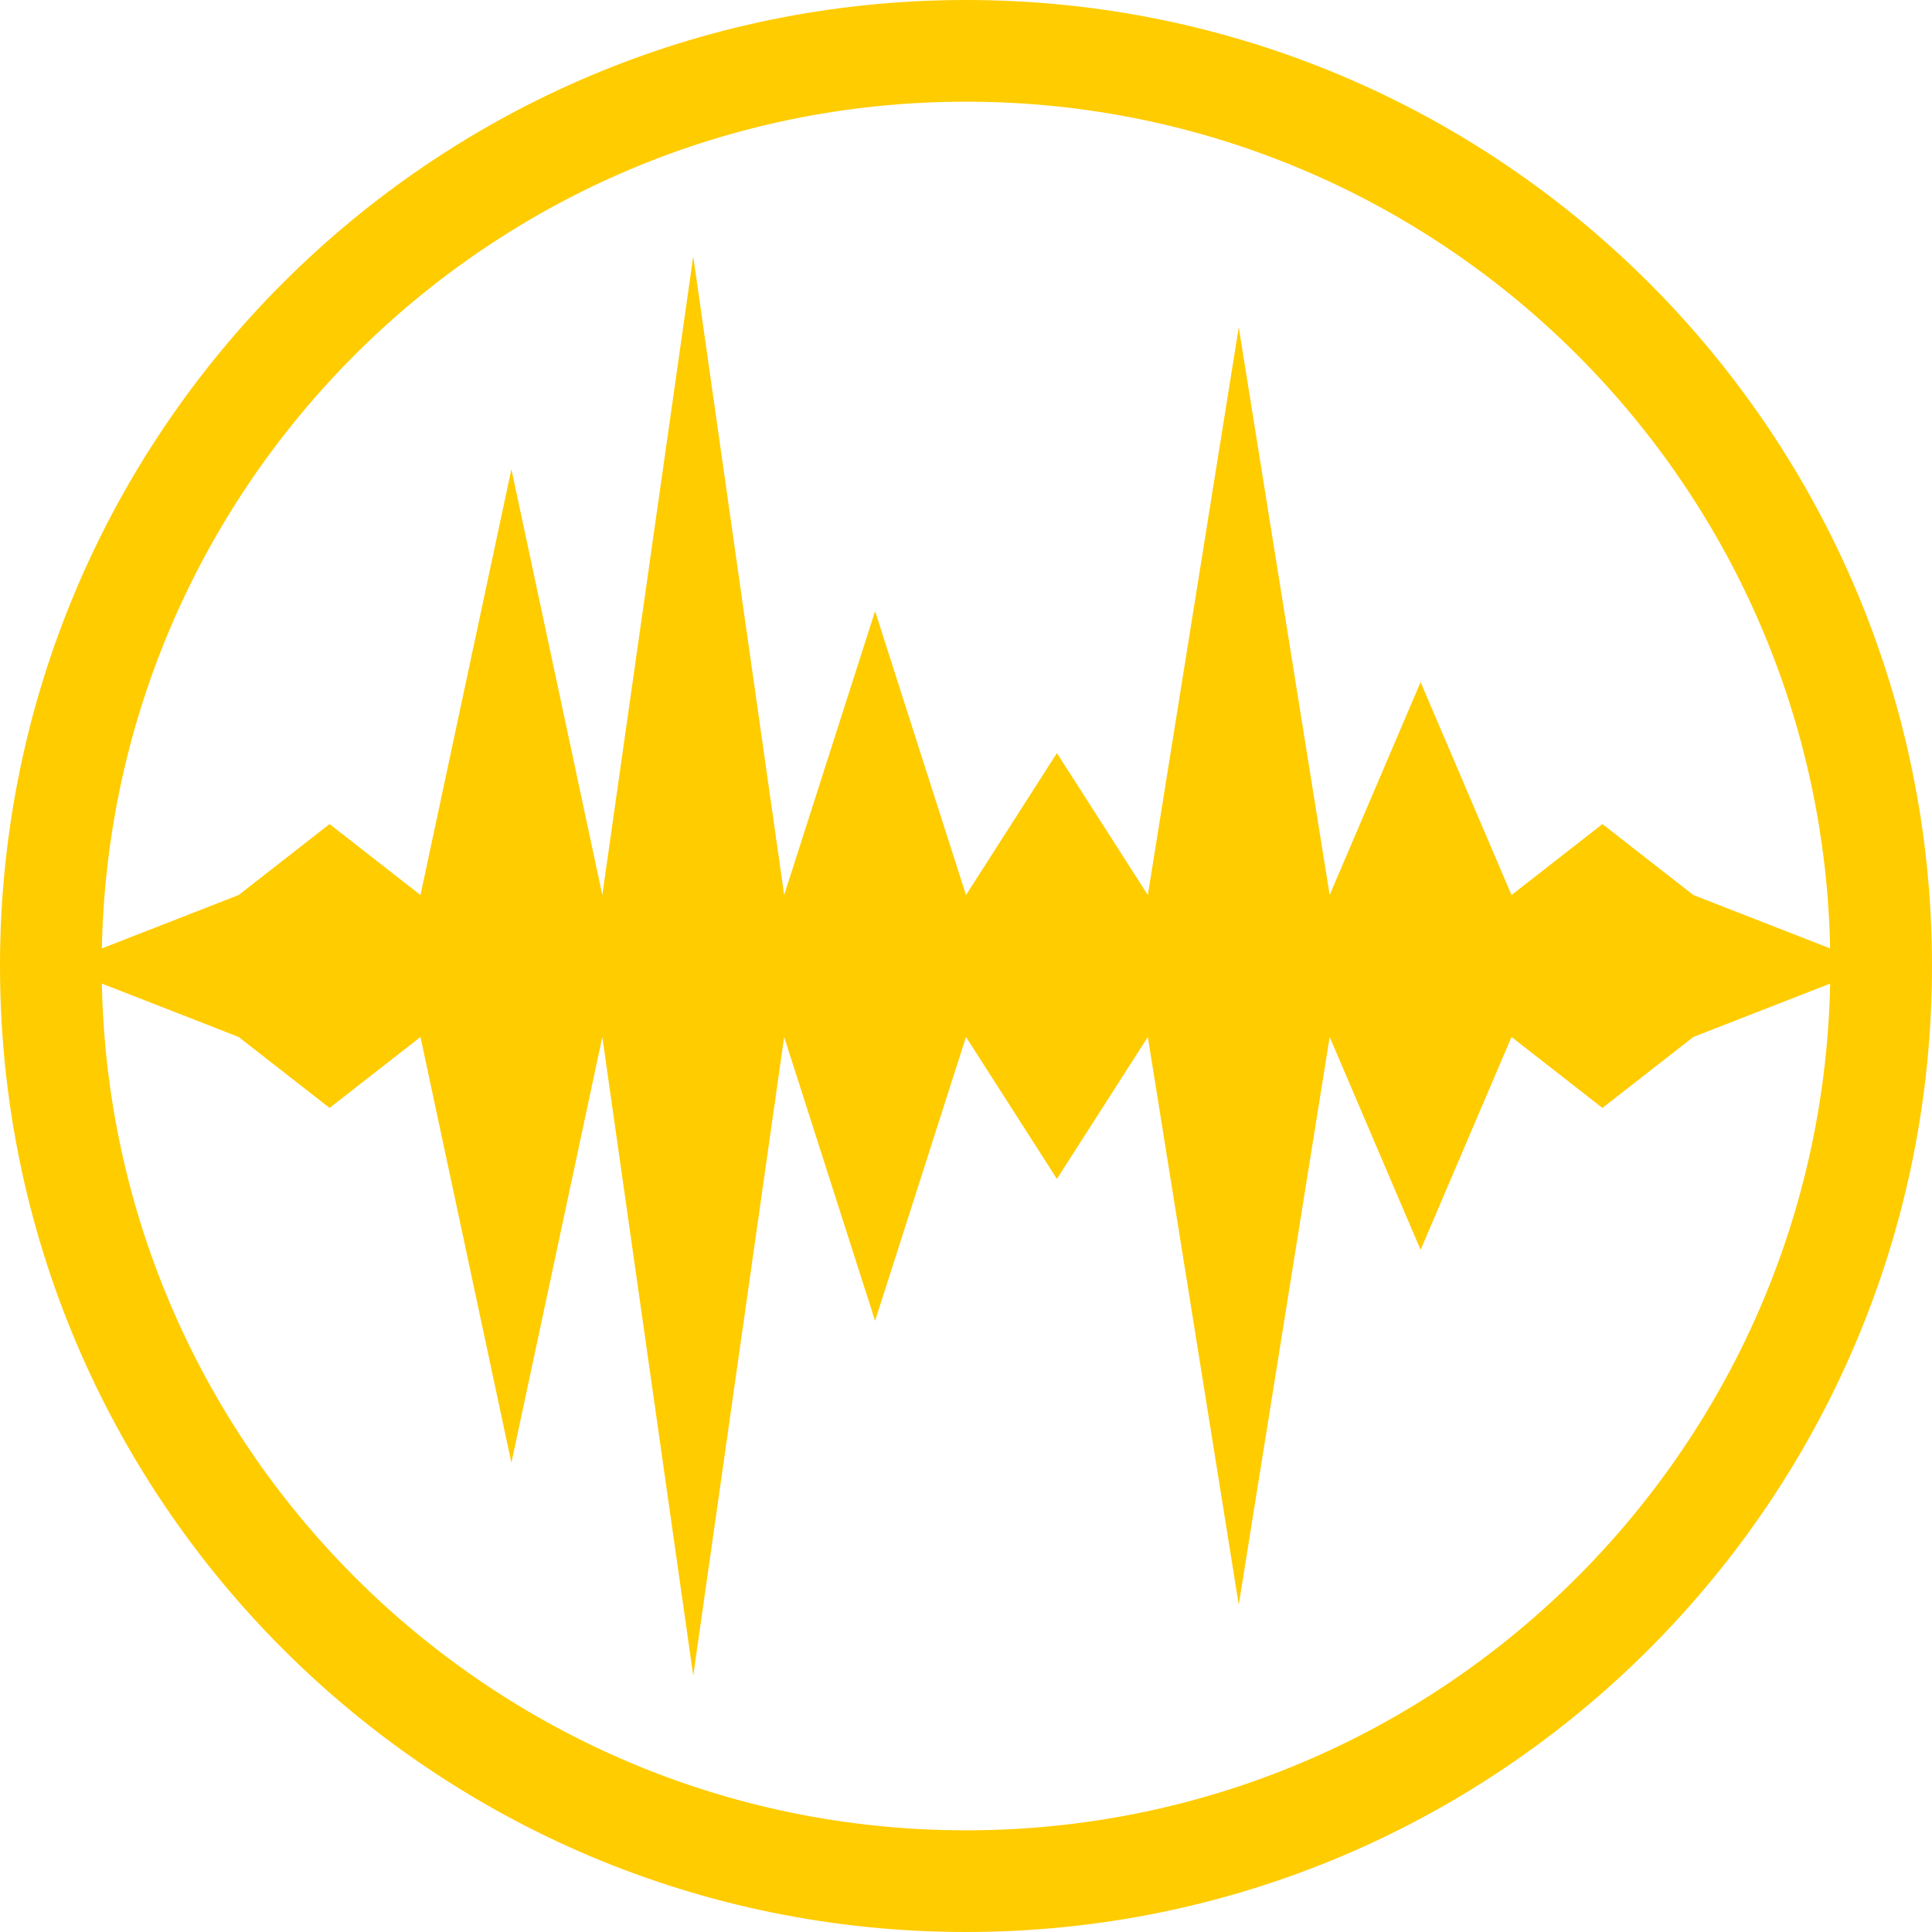
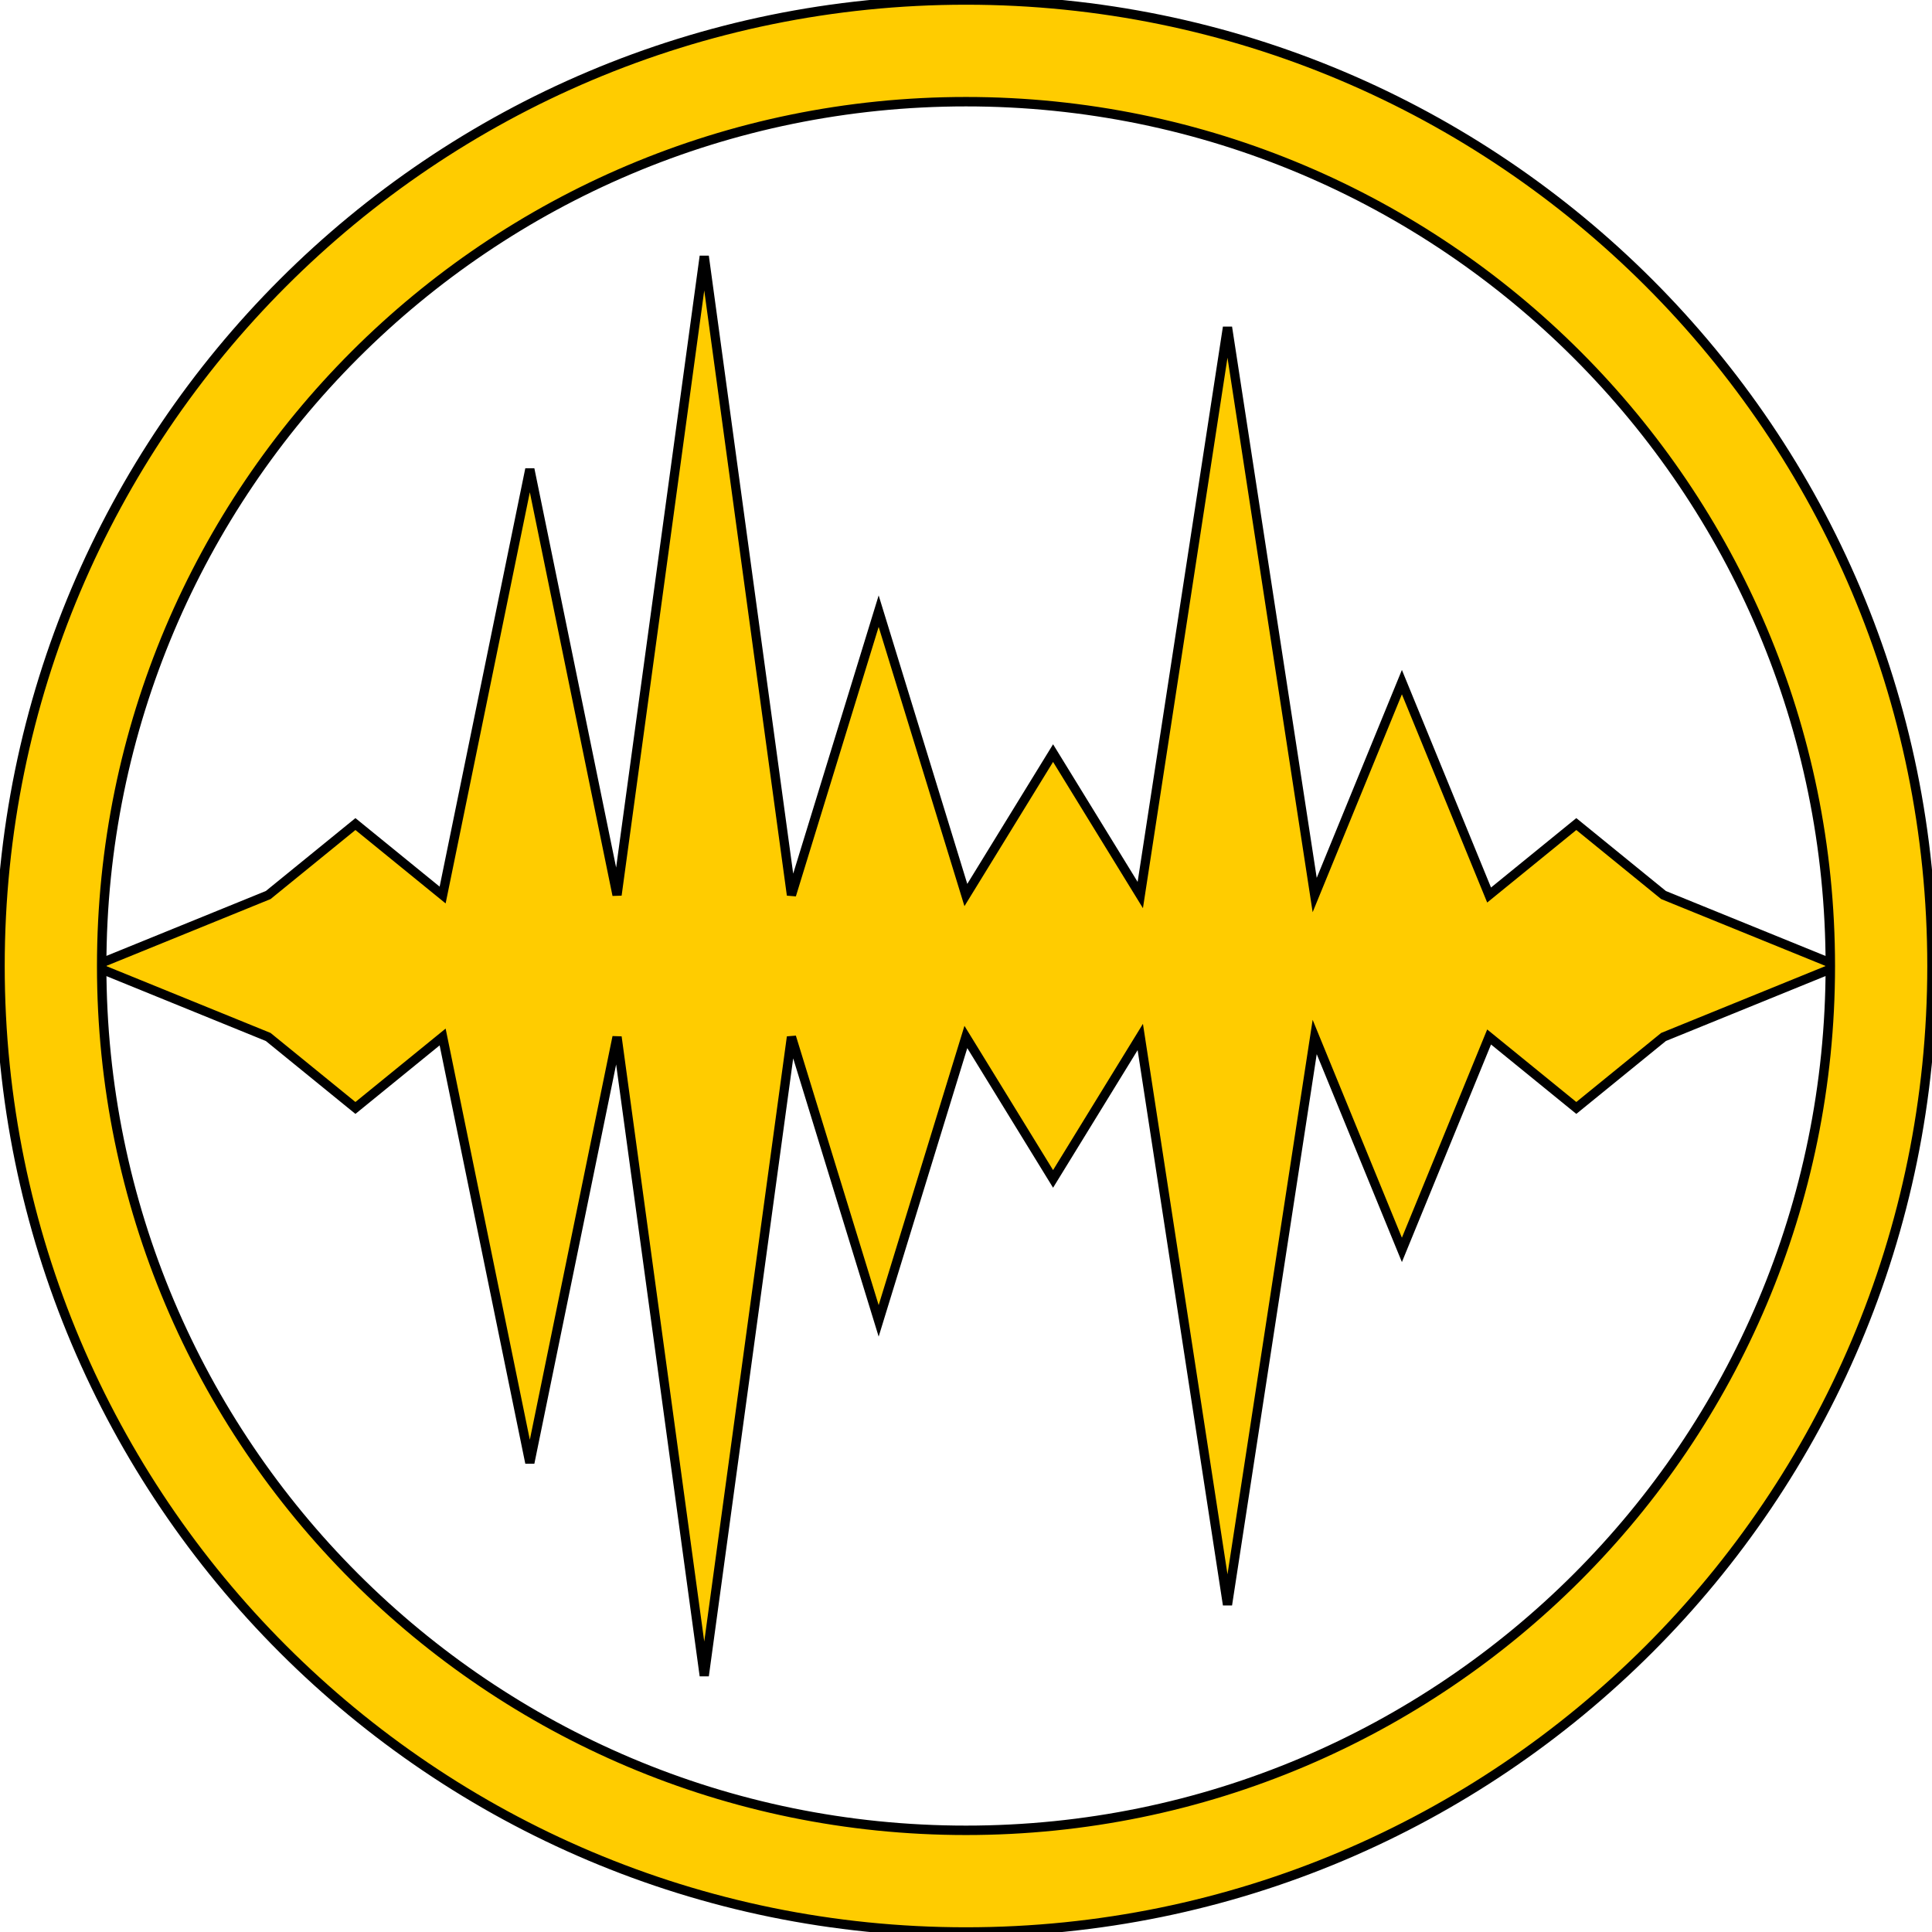
<svg xmlns="http://www.w3.org/2000/svg" xmlns:xlink="http://www.w3.org/1999/xlink" width="1024" height="1024" viewBox="0 0 270.933 270.933" version="1.1" id="svg5">
  <defs id="defs2">
    <linearGradient id="linearGradient5551">
      <stop style="stop-color:#4f0091;stop-opacity:1;" offset="0" id="stop5547" />
      <stop style="stop-color:#000000;stop-opacity:1" offset="1" id="stop5549" />
    </linearGradient>
    <linearGradient xlink:href="#linearGradient5551" id="linearGradient5553" x1="136.639" y1="-0.691" x2="136.639" y2="271.625" gradientUnits="userSpaceOnUse" gradientTransform="translate(365.1733,-81.30988)" />
  </defs>
  <g id="layer1">
    <circle style="opacity:1;fill:url(#linearGradient5553);fill-opacity:1;fill-rule:nonzero;stroke:none;stroke-width:26.662;stroke-linejoin:round;stroke-miterlimit:4;stroke-dasharray:none;stroke-opacity:1" id="path4240" cx="500.64" cy="54.157" r="135.467" />
    <text xml:space="preserve" style="font-style:normal;font-weight:normal;font-size:10.583px;line-height:1.25;font-family:sans-serif;fill:#000000;fill-opacity:1;stroke:none;stroke-width:0.265" x="-135.196" y="111.14" id="text6536">
      <tspan id="tspan6534" style="stroke-width:0.265" x="-135.196" y="111.14" />
    </text>
-     <path id="path1216" style="fill:#ffcc00;fill-opacity:1;stroke-width:7.722;stroke-linejoin:round" d="M 135.467,-1.1833333e-5 A 135.467,135.467 0 0 0 -1.8333334e-6,135.466 135.467,135.467 0 0 0 135.467,270.933 135.467,135.467 0 0 0 270.933,135.466 135.467,135.467 0 0 0 135.467,-1.1833333e-5 Z m 0,14.26 A 121.207,121.207 0 0 1 256.674,135.466 121.207,121.207 0 0 1 135.467,256.674 121.207,121.207 0 0 1 14.26,135.466 121.207,121.207 0 0 1 135.467,14.26 Z" />
-     <path d="m 262.965,135.467 -25.499,9.952 -12.75,9.952 -12.75,-9.952 -12.75,29.857 -12.75,-29.857 -12.75,79.618 -12.75,-79.618 -12.75,19.905 -12.75,-19.905 -12.75,39.809 -12.75,-39.809 -12.75,89.57 -12.75,-89.57 -12.75,59.713 -12.75,-59.713 -12.75,9.952 -12.75,-9.952 -25.499,-9.952 25.499,-9.952 12.75,-9.952 12.75,9.952 12.75,-59.713 12.75,59.713 12.75,-89.57 12.75,89.57 12.75,-39.809 12.75,39.809 12.75,-19.905 12.75,19.905 12.75,-79.618 12.75,79.618 12.75,-29.857 12.75,29.857 12.75,-9.952 12.75,9.952 z" id="path20198" style="fill:#ffcc00;fill-opacity:1;stroke-width:11.264" />
+     <path d="m 257.742,135.467 -24.459,9.953 -12.23,9.953 -12.229,-9.953 -12.229,29.858 -12.23,-29.858 -12.229,79.621 -12.229,-79.621 -12.23,19.905 -12.229,-19.905 -12.229,39.811 -12.23,-39.811 -12.229,89.574 -12.229,-89.574 -12.23,59.716 -12.229,-59.716 -12.229,9.953 -12.23,-9.953 -24.459,-9.953 24.459,-9.952 12.23,-9.953 12.229,9.953 12.229,-59.716 12.23,59.716 12.229,-89.574 12.229,89.574 12.23,-39.811 12.229,39.811 12.229,-19.905 12.23,19.905 12.229,-79.621 12.229,79.621 12.23,-29.858 12.229,29.858 12.229,-9.953 12.23,9.953 z" id="path20198" style="fill:#ffcc00;fill-opacity:1;stroke:#000000;stroke-width:1.296;stroke-miterlimit:4;stroke-dasharray:none;stroke-opacity:1" />
+     <path id="path1216" style="fill:#ffcc00;fill-opacity:1;stroke-width:1.323;stroke-linejoin:miter;stroke:#000000;stroke-opacity:1;stroke-miterlimit:4;stroke-dasharray:none" d="M 135.467,-1.1833333e-5 A 135.467,135.467 0 0 0 -1.8333334e-6,135.466 135.467,135.467 0 0 0 135.467,270.933 135.467,135.467 0 0 0 270.933,135.466 135.467,135.467 0 0 0 135.467,-1.1833333e-5 Z m 0,14.26 A 121.207,121.207 0 0 1 256.674,135.466 121.207,121.207 0 0 1 135.467,256.674 121.207,121.207 0 0 1 14.26,135.466 121.207,121.207 0 0 1 135.467,14.26 Z" />
  </g>
</svg>
